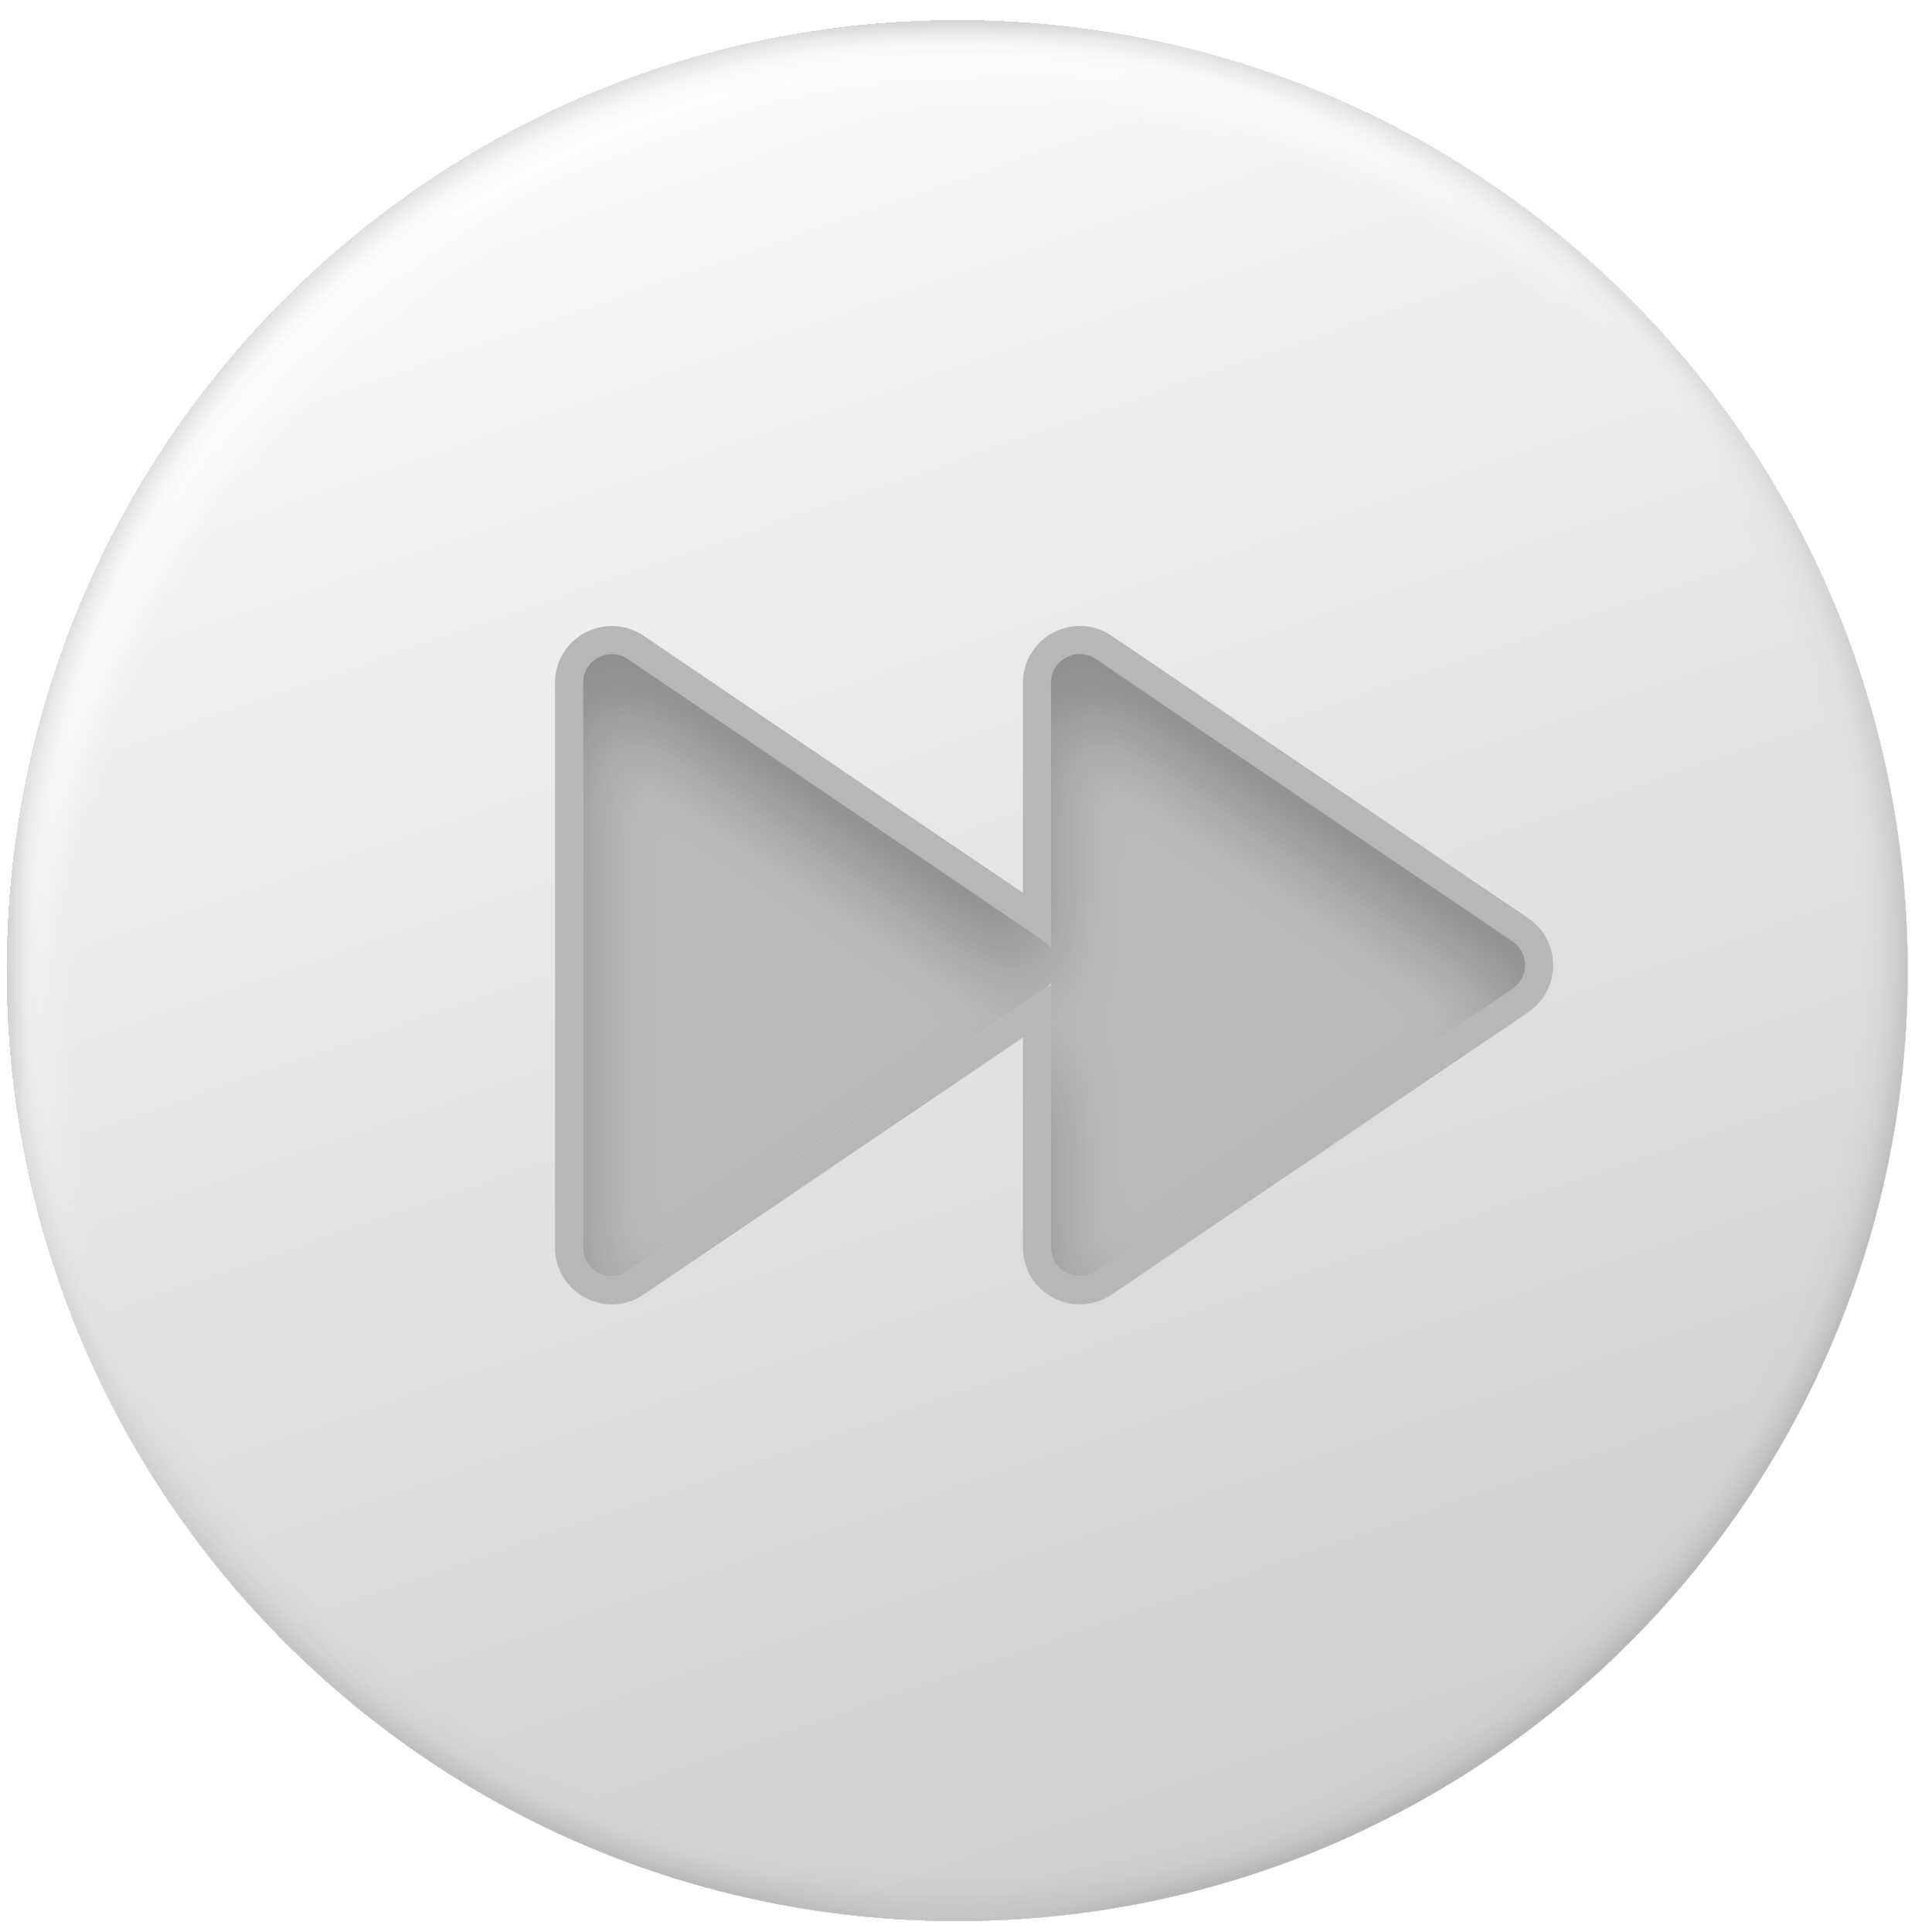
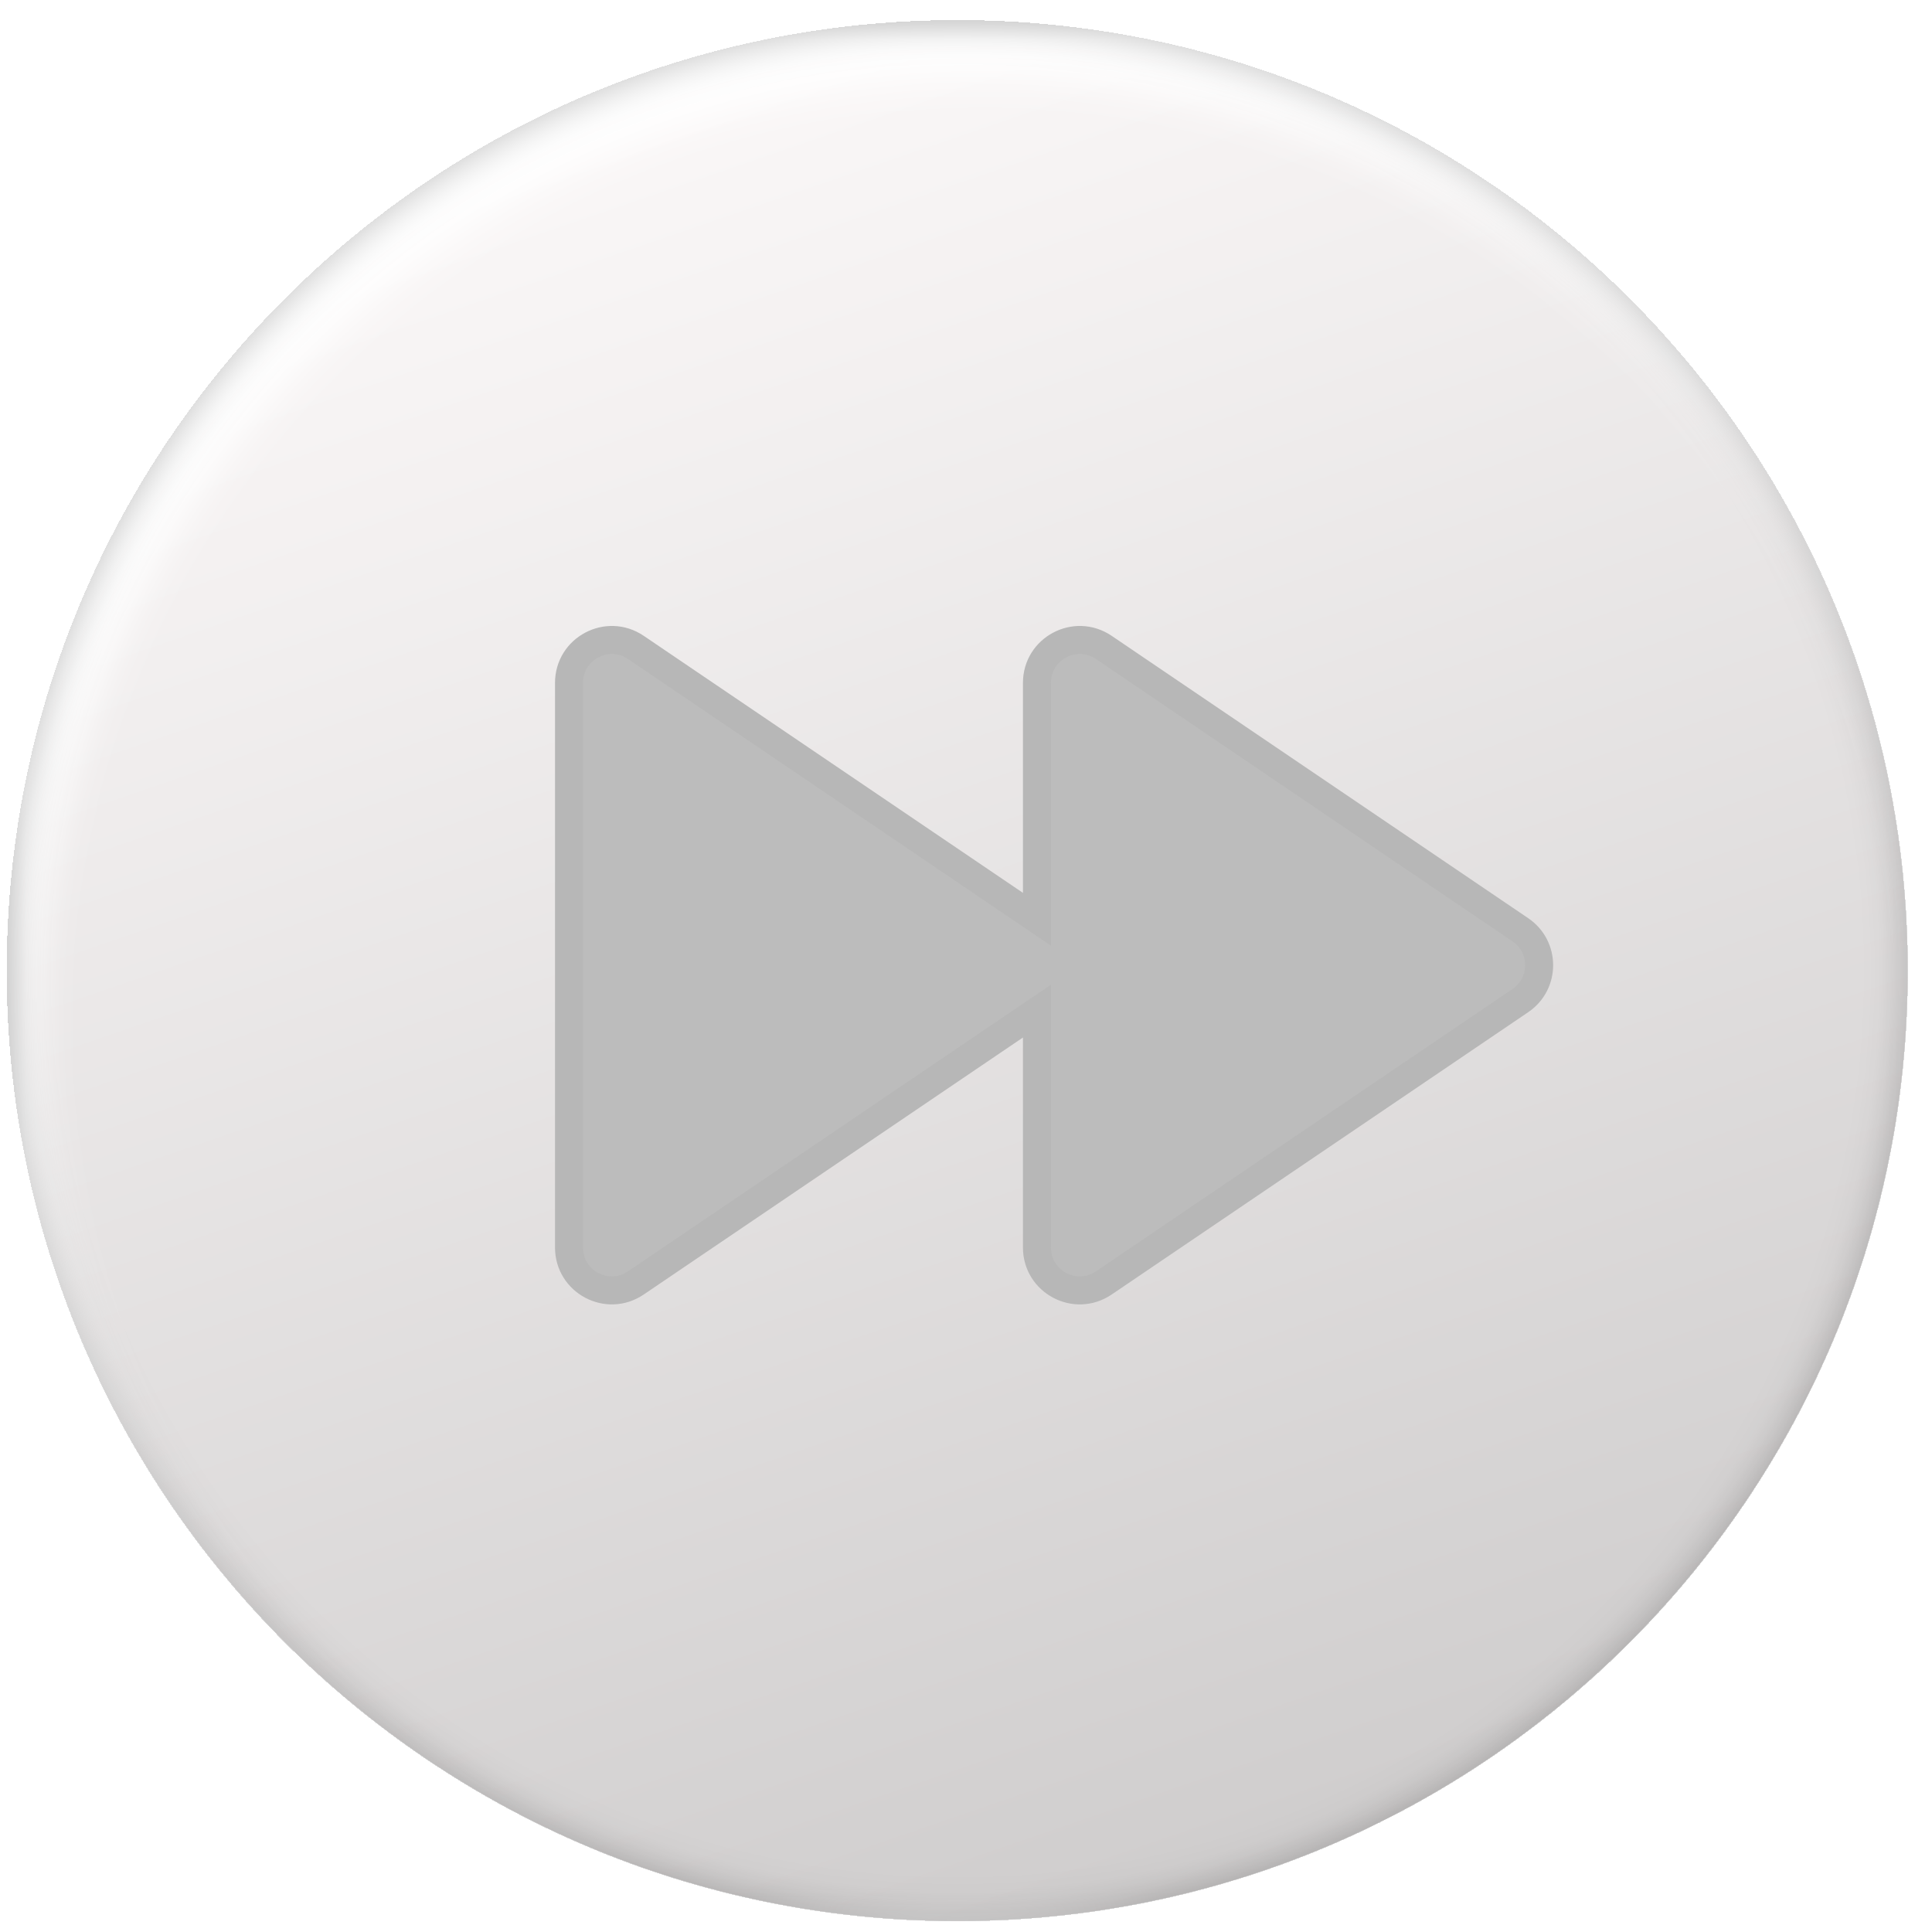
<svg xmlns="http://www.w3.org/2000/svg" width="69" height="69" viewBox="0 0 69 69" fill="none">
  <g filter="url(#filter0_ii_2010_99)">
    <circle cx="34.191" cy="34.669" r="33.938" fill="url(#paint0_linear_2010_99)" />
  </g>
-   <g filter="url(#filter1_i_2010_99)">
-     <path d="M54.018 33.619C54.62 34.027 54.62 34.914 54.018 35.322L39.139 45.406C38.456 45.869 37.534 45.38 37.534 44.555L37.534 24.387C37.534 23.562 38.456 23.073 39.139 23.535L54.018 33.619Z" fill="#BCBCBC" />
-     <path d="M37.306 33.619C37.908 34.027 37.908 34.914 37.306 35.322L22.427 45.406C21.745 45.869 20.822 45.38 20.822 44.555L20.822 24.387C20.822 23.562 21.745 23.073 22.427 23.535L37.306 33.619Z" fill="#BCBCBC" />
-   </g>
-   <path d="M22.708 45.82L37.034 36.111V44.555C37.034 45.781 38.405 46.508 39.42 45.82L54.298 35.736C55.193 35.13 55.193 33.812 54.298 33.206L39.42 23.121C38.405 22.434 37.034 23.161 37.034 24.387V32.831L22.708 23.121C21.693 22.434 20.322 23.161 20.322 24.387L20.322 44.555C20.322 45.781 21.693 46.508 22.708 45.82Z" stroke="#B7B7B7" />
+   <path d="M22.708 45.82L37.034 36.111V44.555C37.034 45.781 38.405 46.508 39.42 45.82L54.298 35.736C55.193 35.13 55.193 33.812 54.298 33.206L39.42 23.121C38.405 22.434 37.034 23.161 37.034 24.387V32.831L22.708 23.121C21.693 22.434 20.322 23.161 20.322 24.387L20.322 44.555C20.322 45.781 21.693 46.508 22.708 45.82Z" fill="#BCBCBC" stroke="#B7B7B7" />
  <defs>
    <filter id="filter0_ii_2010_99" x="0.254" y="0.731" width="68.875" height="69.275" filterUnits="userSpaceOnUse" color-interpolation-filters="sRGB">
      <feFlood flood-opacity="0" result="BackgroundImageFix" />
      <feBlend mode="normal" in="SourceGraphic" in2="BackgroundImageFix" result="shape" />
      <feColorMatrix in="SourceAlpha" type="matrix" values="0 0 0 0 0 0 0 0 0 0 0 0 0 0 0 0 0 0 127 0" result="hardAlpha" />
      <feOffset dx="1" dy="2" />
      <feGaussianBlur stdDeviation="0.7" />
      <feComposite in2="hardAlpha" operator="arithmetic" k2="-1" k3="1" />
      <feColorMatrix type="matrix" values="0 0 0 0 1 0 0 0 0 1 0 0 0 0 1 0 0 0 1 0" />
      <feBlend mode="normal" in2="shape" result="effect1_innerShadow_2010_99" />
      <feColorMatrix in="SourceAlpha" type="matrix" values="0 0 0 0 0 0 0 0 0 0 0 0 0 0 0 0 0 0 127 0" result="hardAlpha" />
      <feOffset />
      <feGaussianBlur stdDeviation="0.7" />
      <feComposite in2="hardAlpha" operator="arithmetic" k2="-1" k3="1" />
      <feColorMatrix type="matrix" values="0 0 0 0 0 0 0 0 0 0 0 0 0 0 0 0 0 0 0.25 0" />
      <feBlend mode="normal" in2="effect1_innerShadow_2010_99" result="effect2_innerShadow_2010_99" />
    </filter>
-     <filter id="filter1_i_2010_99" x="19.822" y="22.355" width="35.647" height="26.232" filterUnits="userSpaceOnUse" color-interpolation-filters="sRGB">
-       <feFlood flood-opacity="0" result="BackgroundImageFix" />
-       <feBlend mode="normal" in="SourceGraphic" in2="BackgroundImageFix" result="shape" />
-       <feColorMatrix in="SourceAlpha" type="matrix" values="0 0 0 0 0 0 0 0 0 0 0 0 0 0 0 0 0 0 127 0" result="hardAlpha" />
-       <feOffset dy="2" />
-       <feGaussianBlur stdDeviation="1.45" />
-       <feComposite in2="hardAlpha" operator="arithmetic" k2="-1" k3="1" />
-       <feColorMatrix type="matrix" values="0 0 0 0 0 0 0 0 0 0 0 0 0 0 0 0 0 0 0.25 0" />
-       <feBlend mode="normal" in2="shape" result="effect1_innerShadow_2010_99" />
-     </filter>
    <linearGradient id="paint0_linear_2010_99" x1="22.569" y1="3.056" x2="45.116" y2="68.606" gradientUnits="userSpaceOnUse">
      <stop stop-color="#FBF8F8" />
      <stop offset="1" stop-color="#CECCCC" />
    </linearGradient>
  </defs>
</svg>
